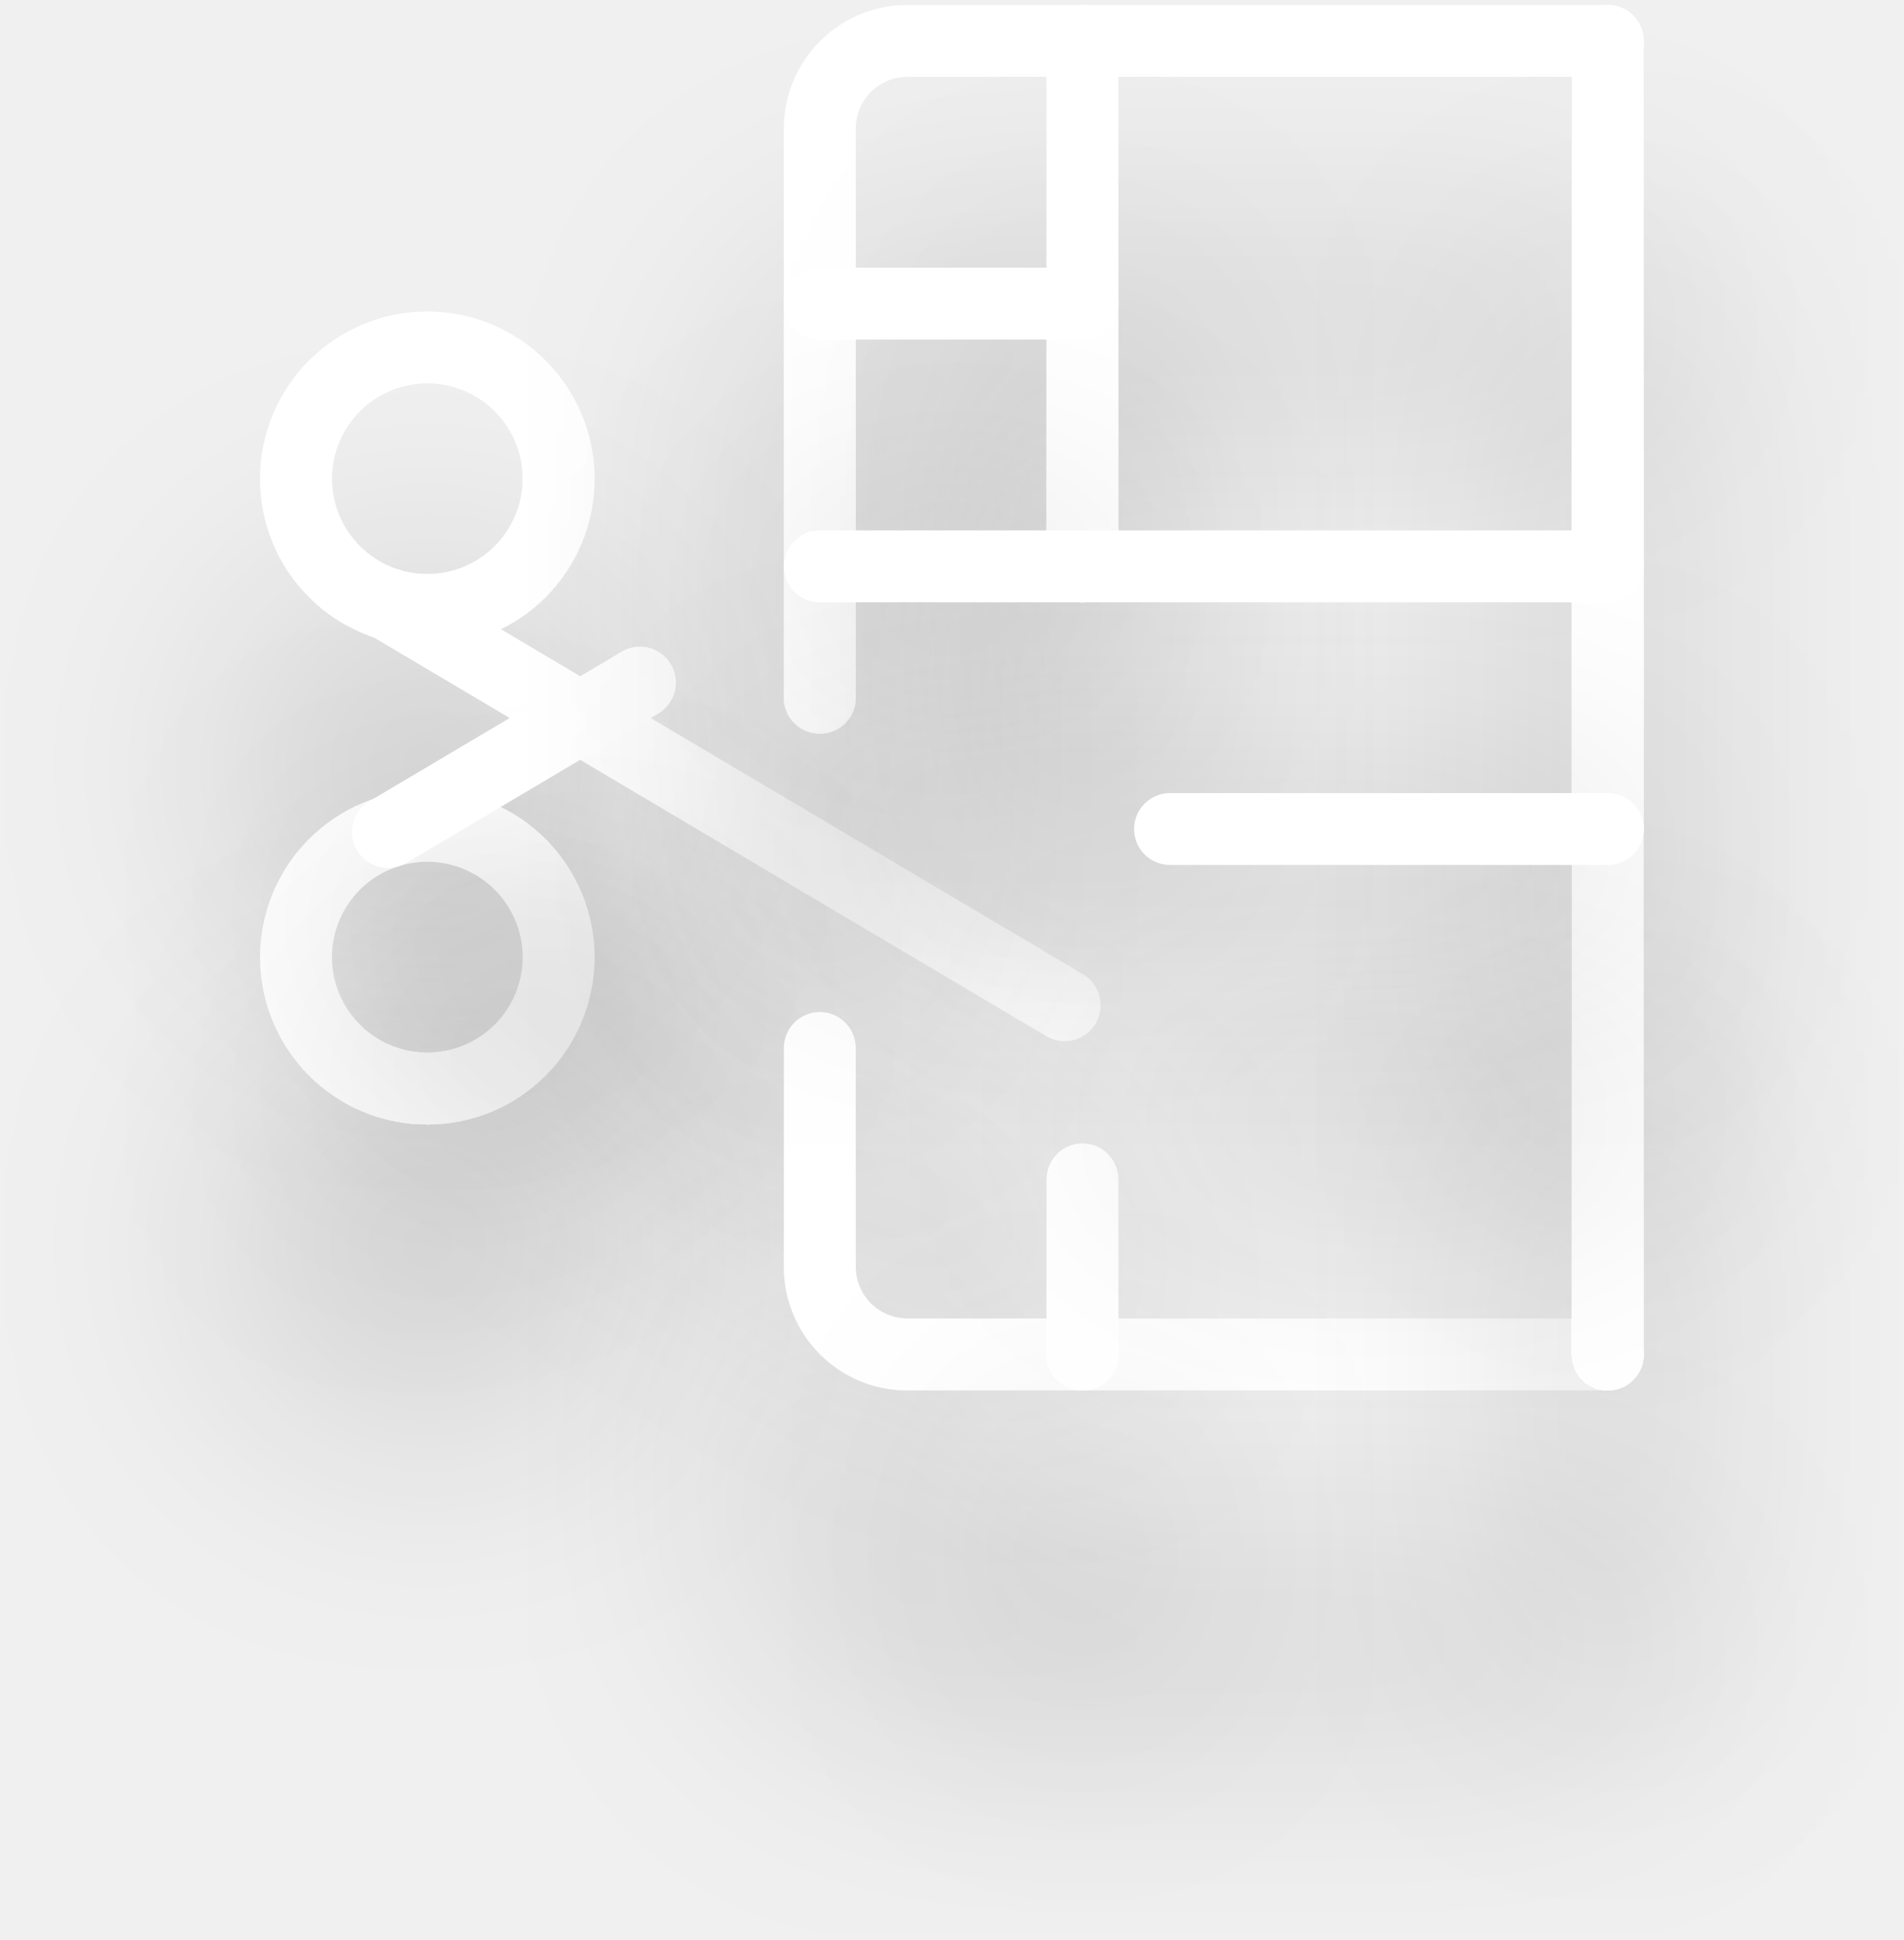
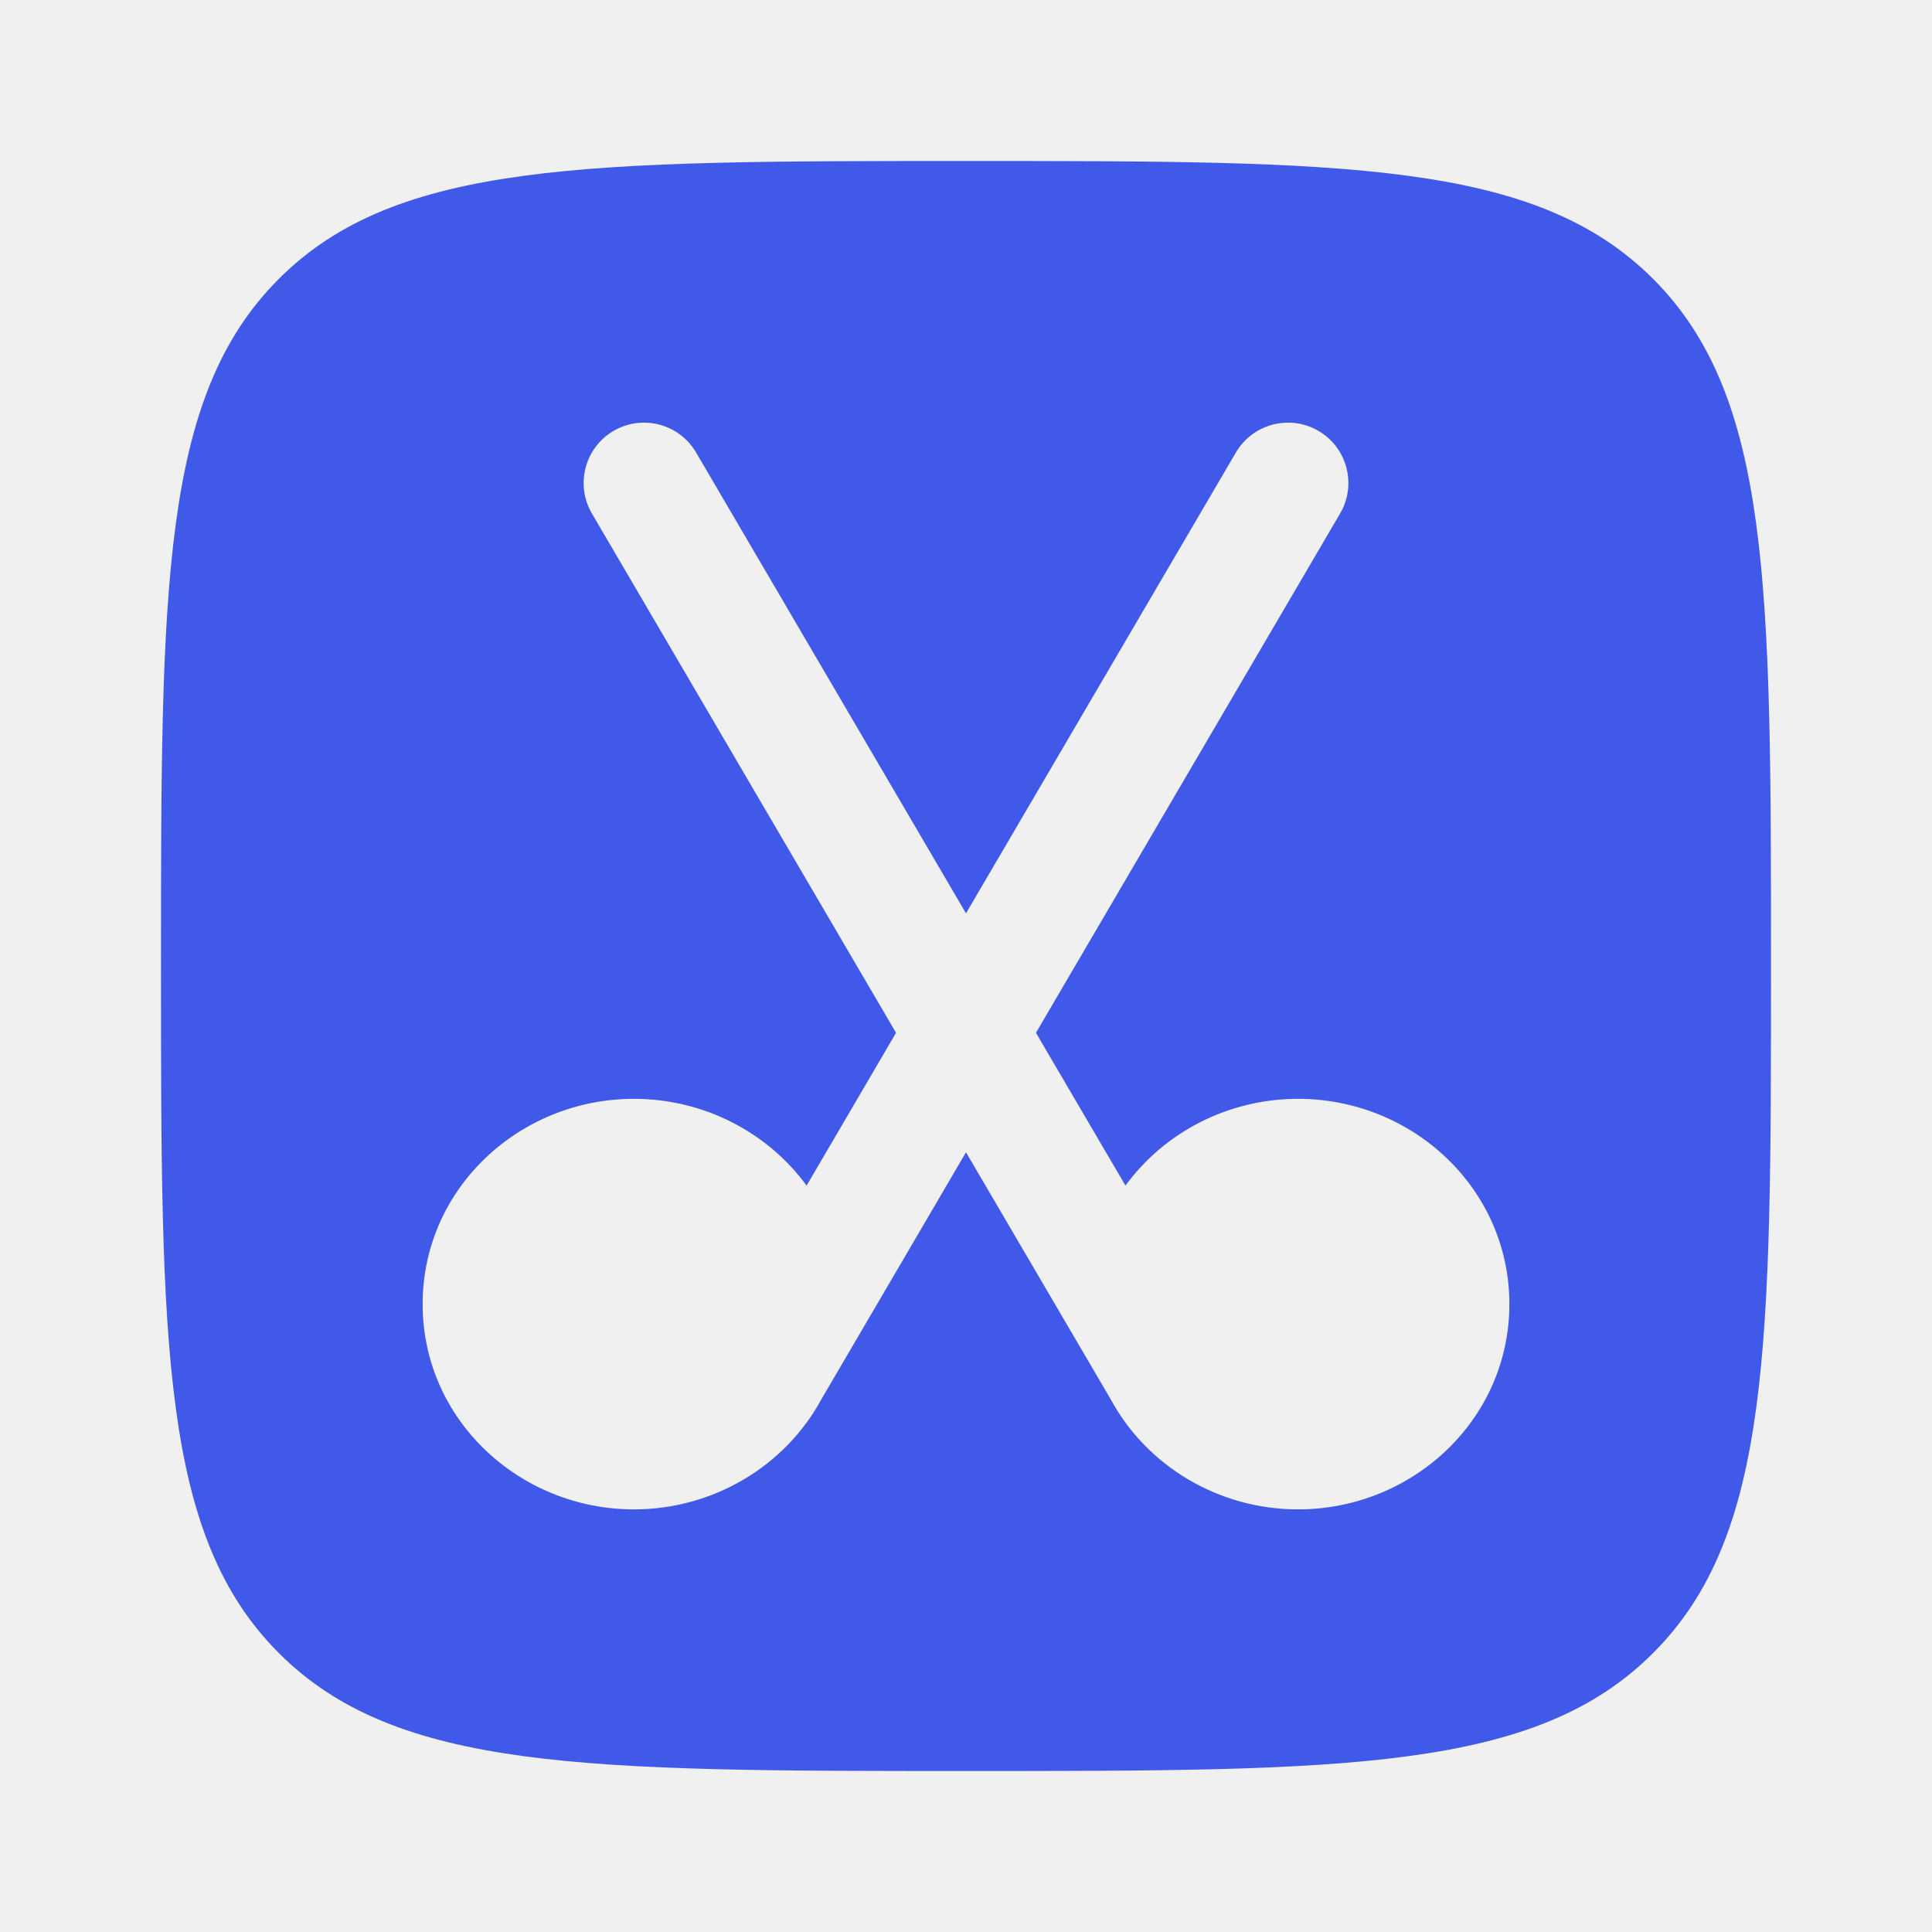
- <svg xmlns="http://www.w3.org/2000/svg" width="53" height="54" viewBox="0 0 53 54" fill="none">
-   <g filter="url(#filter0_d_486_1693)">
-     <path d="M8.24 13.326C8.24 13.806 8.335 14.282 8.518 14.725C8.702 15.169 8.971 15.572 9.311 15.912C9.65 16.251 10.053 16.52 10.497 16.704C10.941 16.888 11.416 16.982 11.896 16.982C12.376 16.982 12.852 16.888 13.295 16.704C13.739 16.52 14.142 16.251 14.482 15.912C14.821 15.572 15.09 15.169 15.274 14.725C15.458 14.282 15.553 13.806 15.553 13.326C15.553 12.357 15.167 11.427 14.482 10.741C13.796 10.055 12.866 9.67 11.896 9.67C10.927 9.67 9.997 10.055 9.311 10.741C8.625 11.427 8.24 12.357 8.24 13.326Z" stroke="#fff" stroke-width="2" stroke-linecap="round" stroke-linejoin="round" />
+ <svg xmlns="http://www.w3.org/2000/svg" viewBox="0 0 24 24" fill="none">
+   <g id="SVGRepo_bgCarrier" stroke-width="0" />
+   <g id="SVGRepo_tracerCarrier" stroke-linecap="round" stroke-linejoin="round" />
+   <g id="SVGRepo_iconCarrier">
+     <path fill-rule="evenodd" clip-rule="evenodd" d="M3.464 3.464C2 4.929 2 7.286 2 12C2 16.714 2 19.071 3.464 20.535C4.929 22 7.286 22 12 22C16.714 22 19.071 22 20.535 20.535C22 19.071 22 16.714 22 12C22 7.286 22 4.929 20.535 3.464C19.071 2 16.714 2 12 2C7.286 2 4.929 2 3.464 3.464ZM16.379 5.353C16.022 5.144 15.562 5.264 15.353 5.621L12 11.346L8.647 5.621C8.438 5.264 7.979 5.144 7.621 5.353C7.264 5.562 7.144 6.022 7.353 6.379L11.131 12.83L10.02 14.728C9.539 14.07 8.748 13.65 7.875 13.65C6.454 13.65 5.25 14.763 5.25 16.2C5.25 17.637 6.454 18.75 7.875 18.75C8.867 18.75 9.754 18.207 10.199 17.39L12 14.314L13.802 17.39C14.246 18.207 15.133 18.75 16.125 18.75C17.546 18.75 18.75 17.637 18.75 16.2C18.75 14.763 17.546 13.65 16.125 13.65C15.252 13.65 14.461 14.07 13.981 14.728L12.869 12.83L16.647 6.379C16.857 6.022 16.736 5.562 16.379 5.353Z" fill="#4159e8" />
  </g>
-   <g filter="url(#filter1_d_486_1693)">
-     <path d="M8.24 26.644C8.24 27.125 8.335 27.6 8.518 28.043C8.702 28.487 8.971 28.89 9.311 29.23C9.65 29.569 10.053 29.839 10.497 30.022C10.941 30.206 11.416 30.3 11.896 30.3C12.376 30.3 12.852 30.206 13.295 30.022C13.739 29.839 14.142 29.569 14.482 29.23C14.821 28.89 15.09 28.487 15.274 28.043C15.458 27.6 15.553 27.125 15.553 26.644C15.553 25.675 15.167 24.745 14.482 24.059C13.796 23.373 12.866 22.988 11.896 22.988C10.927 22.988 9.997 23.373 9.311 24.059C8.625 24.745 8.24 25.675 8.24 26.644Z" stroke="#fff" stroke-width="2" stroke-linecap="round" stroke-linejoin="round" />
-   </g>
-   <g filter="url(#filter2_d_486_1693)">
-     <path d="M10.803 16.815L22.813 23.934L29.639 27.979" stroke="#fff" stroke-width="2" stroke-linecap="round" stroke-linejoin="round" />
-   </g>
-   <g filter="url(#filter3_d_486_1693)">
-     <path d="M10.803 23.156L17.818 18.999" stroke="#fff" stroke-width="2" stroke-linecap="round" stroke-linejoin="round" />
-   </g>
-   <g filter="url(#filter4_d_486_1693)">
-     <path d="M22.823 19.42V3.576C22.823 2.93 23.079 2.31 23.536 1.853C23.994 1.395 24.614 1.139 25.26 1.139H44.76" stroke="#fff" stroke-width="2" stroke-linecap="round" stroke-linejoin="round" />
-   </g>
-   <g filter="url(#filter5_d_486_1693)">
-     <path d="M44.76 37.701H25.26C24.614 37.701 23.994 37.444 23.536 36.987C23.079 36.53 22.823 35.91 22.823 35.264V29.17" stroke="#fff" stroke-width="2" stroke-linecap="round" stroke-linejoin="round" />
-   </g>
-   <g filter="url(#filter6_d_486_1693)">
-     <path d="M30.135 15.764V1.139" stroke="#fff" stroke-width="2" stroke-linecap="round" stroke-linejoin="round" />
-   </g>
-   <g filter="url(#filter7_d_486_1693)">
-     <path d="M30.135 37.701V32.826" stroke="#fff" stroke-width="2" stroke-linecap="round" stroke-linejoin="round" />
-   </g>
-   <g filter="url(#filter8_d_486_1693)">
-     <path d="M22.823 8.451H30.135" stroke="#fff" stroke-width="2" stroke-linecap="round" stroke-linejoin="round" />
-   </g>
-   <g filter="url(#filter9_d_486_1693)">
-     <path d="M44.76 23.076V1.139" stroke="#fff" stroke-width="2" stroke-linecap="round" stroke-linejoin="round" />
-   </g>
-   <g filter="url(#filter10_d_486_1693)">
-     <path d="M44.76 37.701V23.076" stroke="#fff" stroke-width="2" stroke-linecap="round" stroke-linejoin="round" />
-   </g>
-   <g filter="url(#filter11_d_486_1693)">
-     <path d="M22.823 15.764H44.76" stroke="#fff" stroke-width="2" stroke-linecap="round" stroke-linejoin="round" />
-   </g>
-   <g filter="url(#filter12_d_486_1693)">
-     <path d="M32.573 23.076H44.76" stroke="#fff" stroke-width="2" stroke-linecap="round" stroke-linejoin="round" />
-   </g>
-   <defs>
-     <filter id="filter0_d_486_1693" x="0.14" y="8.67" width="23.512" height="24.413" filterUnits="userSpaceOnUse" color-interpolation-filters="sRGB">
-       <feFlood flood-opacity="0" result="BackgroundImageFix" />
-       <feColorMatrix in="SourceAlpha" type="matrix" values="0 0 0 0 0 0 0 0 0 0 0 0 0 0 0 0 0 0 127 0" result="hardAlpha" />
-       <feOffset dy="8" />
-       <feGaussianBlur stdDeviation="3.55" />
-       <feComposite in2="hardAlpha" operator="out" />
-       <feColorMatrix type="matrix" values="0 0 0 0 0 0 0 0 0 0 0 0 0 0 0 0 0 0 0.25 0" />
-       <feBlend mode="normal" in2="BackgroundImageFix" result="effect1_dropShadow_486_1693" />
-       <feBlend mode="normal" in="SourceGraphic" in2="effect1_dropShadow_486_1693" result="shape" />
-     </filter>
-     <filter id="filter1_d_486_1693" x="0.14" y="21.988" width="23.512" height="24.413" filterUnits="userSpaceOnUse" color-interpolation-filters="sRGB">
-       <feFlood flood-opacity="0" result="BackgroundImageFix" />
-       <feColorMatrix in="SourceAlpha" type="matrix" values="0 0 0 0 0 0 0 0 0 0 0 0 0 0 0 0 0 0 127 0" result="hardAlpha" />
-       <feOffset dy="8" />
-       <feGaussianBlur stdDeviation="3.55" />
-       <feComposite in2="hardAlpha" operator="out" />
-       <feColorMatrix type="matrix" values="0 0 0 0 0 0 0 0 0 0 0 0 0 0 0 0 0 0 0.25 0" />
-       <feBlend mode="normal" in2="BackgroundImageFix" result="effect1_dropShadow_486_1693" />
-       <feBlend mode="normal" in="SourceGraphic" in2="effect1_dropShadow_486_1693" result="shape" />
-     </filter>
-     <filter id="filter2_d_486_1693" x="2.702" y="15.815" width="35.037" height="28.264" filterUnits="userSpaceOnUse" color-interpolation-filters="sRGB">
-       <feFlood flood-opacity="0" result="BackgroundImageFix" />
-       <feColorMatrix in="SourceAlpha" type="matrix" values="0 0 0 0 0 0 0 0 0 0 0 0 0 0 0 0 0 0 127 0" result="hardAlpha" />
-       <feOffset dy="8" />
-       <feGaussianBlur stdDeviation="3.55" />
-       <feComposite in2="hardAlpha" operator="out" />
-       <feColorMatrix type="matrix" values="0 0 0 0 0 0 0 0 0 0 0 0 0 0 0 0 0 0 0.25 0" />
-       <feBlend mode="normal" in2="BackgroundImageFix" result="effect1_dropShadow_486_1693" />
-       <feBlend mode="normal" in="SourceGraphic" in2="effect1_dropShadow_486_1693" result="shape" />
-     </filter>
-     <filter id="filter3_d_486_1693" x="2.702" y="17.999" width="23.216" height="21.257" filterUnits="userSpaceOnUse" color-interpolation-filters="sRGB">
-       <feFlood flood-opacity="0" result="BackgroundImageFix" />
-       <feColorMatrix in="SourceAlpha" type="matrix" values="0 0 0 0 0 0 0 0 0 0 0 0 0 0 0 0 0 0 127 0" result="hardAlpha" />
-       <feOffset dy="8" />
-       <feGaussianBlur stdDeviation="3.55" />
-       <feComposite in2="hardAlpha" operator="out" />
-       <feColorMatrix type="matrix" values="0 0 0 0 0 0 0 0 0 0 0 0 0 0 0 0 0 0 0.25 0" />
-       <feBlend mode="normal" in2="BackgroundImageFix" result="effect1_dropShadow_486_1693" />
-       <feBlend mode="normal" in="SourceGraphic" in2="effect1_dropShadow_486_1693" result="shape" />
-     </filter>
-     <filter id="filter4_d_486_1693" x="14.723" y="0.139" width="38.138" height="35.381" filterUnits="userSpaceOnUse" color-interpolation-filters="sRGB">
-       <feFlood flood-opacity="0" result="BackgroundImageFix" />
-       <feColorMatrix in="SourceAlpha" type="matrix" values="0 0 0 0 0 0 0 0 0 0 0 0 0 0 0 0 0 0 127 0" result="hardAlpha" />
-       <feOffset dy="8" />
-       <feGaussianBlur stdDeviation="3.55" />
-       <feComposite in2="hardAlpha" operator="out" />
-       <feColorMatrix type="matrix" values="0 0 0 0 0 0 0 0 0 0 0 0 0 0 0 0 0 0 0.25 0" />
-       <feBlend mode="normal" in2="BackgroundImageFix" result="effect1_dropShadow_486_1693" />
-       <feBlend mode="normal" in="SourceGraphic" in2="effect1_dropShadow_486_1693" result="shape" />
-     </filter>
-     <filter id="filter5_d_486_1693" x="14.723" y="28.17" width="38.138" height="25.631" filterUnits="userSpaceOnUse" color-interpolation-filters="sRGB">
-       <feFlood flood-opacity="0" result="BackgroundImageFix" />
-       <feColorMatrix in="SourceAlpha" type="matrix" values="0 0 0 0 0 0 0 0 0 0 0 0 0 0 0 0 0 0 127 0" result="hardAlpha" />
-       <feOffset dy="8" />
-       <feGaussianBlur stdDeviation="3.55" />
-       <feComposite in2="hardAlpha" operator="out" />
-       <feColorMatrix type="matrix" values="0 0 0 0 0 0 0 0 0 0 0 0 0 0 0 0 0 0 0.25 0" />
-       <feBlend mode="normal" in2="BackgroundImageFix" result="effect1_dropShadow_486_1693" />
-       <feBlend mode="normal" in="SourceGraphic" in2="effect1_dropShadow_486_1693" result="shape" />
-     </filter>
-     <filter id="filter6_d_486_1693" x="22.035" y="0.139" width="16.2" height="31.725" filterUnits="userSpaceOnUse" color-interpolation-filters="sRGB">
-       <feFlood flood-opacity="0" result="BackgroundImageFix" />
-       <feColorMatrix in="SourceAlpha" type="matrix" values="0 0 0 0 0 0 0 0 0 0 0 0 0 0 0 0 0 0 127 0" result="hardAlpha" />
-       <feOffset dy="8" />
-       <feGaussianBlur stdDeviation="3.55" />
-       <feComposite in2="hardAlpha" operator="out" />
-       <feColorMatrix type="matrix" values="0 0 0 0 0 0 0 0 0 0 0 0 0 0 0 0 0 0 0.25 0" />
-       <feBlend mode="normal" in2="BackgroundImageFix" result="effect1_dropShadow_486_1693" />
-       <feBlend mode="normal" in="SourceGraphic" in2="effect1_dropShadow_486_1693" result="shape" />
-     </filter>
-     <filter id="filter7_d_486_1693" x="22.035" y="31.826" width="16.2" height="21.975" filterUnits="userSpaceOnUse" color-interpolation-filters="sRGB">
-       <feFlood flood-opacity="0" result="BackgroundImageFix" />
-       <feColorMatrix in="SourceAlpha" type="matrix" values="0 0 0 0 0 0 0 0 0 0 0 0 0 0 0 0 0 0 127 0" result="hardAlpha" />
-       <feOffset dy="8" />
-       <feGaussianBlur stdDeviation="3.55" />
-       <feComposite in2="hardAlpha" operator="out" />
-       <feColorMatrix type="matrix" values="0 0 0 0 0 0 0 0 0 0 0 0 0 0 0 0 0 0 0.25 0" />
-       <feBlend mode="normal" in2="BackgroundImageFix" result="effect1_dropShadow_486_1693" />
-       <feBlend mode="normal" in="SourceGraphic" in2="effect1_dropShadow_486_1693" result="shape" />
-     </filter>
-     <filter id="filter8_d_486_1693" x="14.723" y="7.451" width="23.512" height="17.1" filterUnits="userSpaceOnUse" color-interpolation-filters="sRGB">
-       <feFlood flood-opacity="0" result="BackgroundImageFix" />
-       <feColorMatrix in="SourceAlpha" type="matrix" values="0 0 0 0 0 0 0 0 0 0 0 0 0 0 0 0 0 0 127 0" result="hardAlpha" />
-       <feOffset dy="8" />
-       <feGaussianBlur stdDeviation="3.55" />
-       <feComposite in2="hardAlpha" operator="out" />
-       <feColorMatrix type="matrix" values="0 0 0 0 0 0 0 0 0 0 0 0 0 0 0 0 0 0 0.25 0" />
-       <feBlend mode="normal" in2="BackgroundImageFix" result="effect1_dropShadow_486_1693" />
-       <feBlend mode="normal" in="SourceGraphic" in2="effect1_dropShadow_486_1693" result="shape" />
-     </filter>
-     <filter id="filter9_d_486_1693" x="36.66" y="0.139" width="16.2" height="39.038" filterUnits="userSpaceOnUse" color-interpolation-filters="sRGB">
-       <feFlood flood-opacity="0" result="BackgroundImageFix" />
-       <feColorMatrix in="SourceAlpha" type="matrix" values="0 0 0 0 0 0 0 0 0 0 0 0 0 0 0 0 0 0 127 0" result="hardAlpha" />
-       <feOffset dy="8" />
-       <feGaussianBlur stdDeviation="3.55" />
-       <feComposite in2="hardAlpha" operator="out" />
-       <feColorMatrix type="matrix" values="0 0 0 0 0 0 0 0 0 0 0 0 0 0 0 0 0 0 0.25 0" />
-       <feBlend mode="normal" in2="BackgroundImageFix" result="effect1_dropShadow_486_1693" />
-       <feBlend mode="normal" in="SourceGraphic" in2="effect1_dropShadow_486_1693" result="shape" />
-     </filter>
-     <filter id="filter10_d_486_1693" x="36.66" y="22.076" width="16.2" height="31.725" filterUnits="userSpaceOnUse" color-interpolation-filters="sRGB">
-       <feFlood flood-opacity="0" result="BackgroundImageFix" />
-       <feColorMatrix in="SourceAlpha" type="matrix" values="0 0 0 0 0 0 0 0 0 0 0 0 0 0 0 0 0 0 127 0" result="hardAlpha" />
-       <feOffset dy="8" />
-       <feGaussianBlur stdDeviation="3.55" />
-       <feComposite in2="hardAlpha" operator="out" />
-       <feColorMatrix type="matrix" values="0 0 0 0 0 0 0 0 0 0 0 0 0 0 0 0 0 0 0.25 0" />
-       <feBlend mode="normal" in2="BackgroundImageFix" result="effect1_dropShadow_486_1693" />
-       <feBlend mode="normal" in="SourceGraphic" in2="effect1_dropShadow_486_1693" result="shape" />
-     </filter>
-     <filter id="filter11_d_486_1693" x="14.723" y="14.764" width="38.138" height="17.1" filterUnits="userSpaceOnUse" color-interpolation-filters="sRGB">
-       <feFlood flood-opacity="0" result="BackgroundImageFix" />
-       <feColorMatrix in="SourceAlpha" type="matrix" values="0 0 0 0 0 0 0 0 0 0 0 0 0 0 0 0 0 0 127 0" result="hardAlpha" />
-       <feOffset dy="8" />
-       <feGaussianBlur stdDeviation="3.55" />
-       <feComposite in2="hardAlpha" operator="out" />
-       <feColorMatrix type="matrix" values="0 0 0 0 0 0 0 0 0 0 0 0 0 0 0 0 0 0 0.25 0" />
-       <feBlend mode="normal" in2="BackgroundImageFix" result="effect1_dropShadow_486_1693" />
-       <feBlend mode="normal" in="SourceGraphic" in2="effect1_dropShadow_486_1693" result="shape" />
-     </filter>
-     <filter id="filter12_d_486_1693" x="24.473" y="22.076" width="28.387" height="17.1" filterUnits="userSpaceOnUse" color-interpolation-filters="sRGB">
-       <feFlood flood-opacity="0" result="BackgroundImageFix" />
-       <feColorMatrix in="SourceAlpha" type="matrix" values="0 0 0 0 0 0 0 0 0 0 0 0 0 0 0 0 0 0 127 0" result="hardAlpha" />
-       <feOffset dy="8" />
-       <feGaussianBlur stdDeviation="3.55" />
-       <feComposite in2="hardAlpha" operator="out" />
-       <feColorMatrix type="matrix" values="0 0 0 0 0 0 0 0 0 0 0 0 0 0 0 0 0 0 0.25 0" />
-       <feBlend mode="normal" in2="BackgroundImageFix" result="effect1_dropShadow_486_1693" />
-       <feBlend mode="normal" in="SourceGraphic" in2="effect1_dropShadow_486_1693" result="shape" />
-     </filter>
-   </defs>
</svg>
